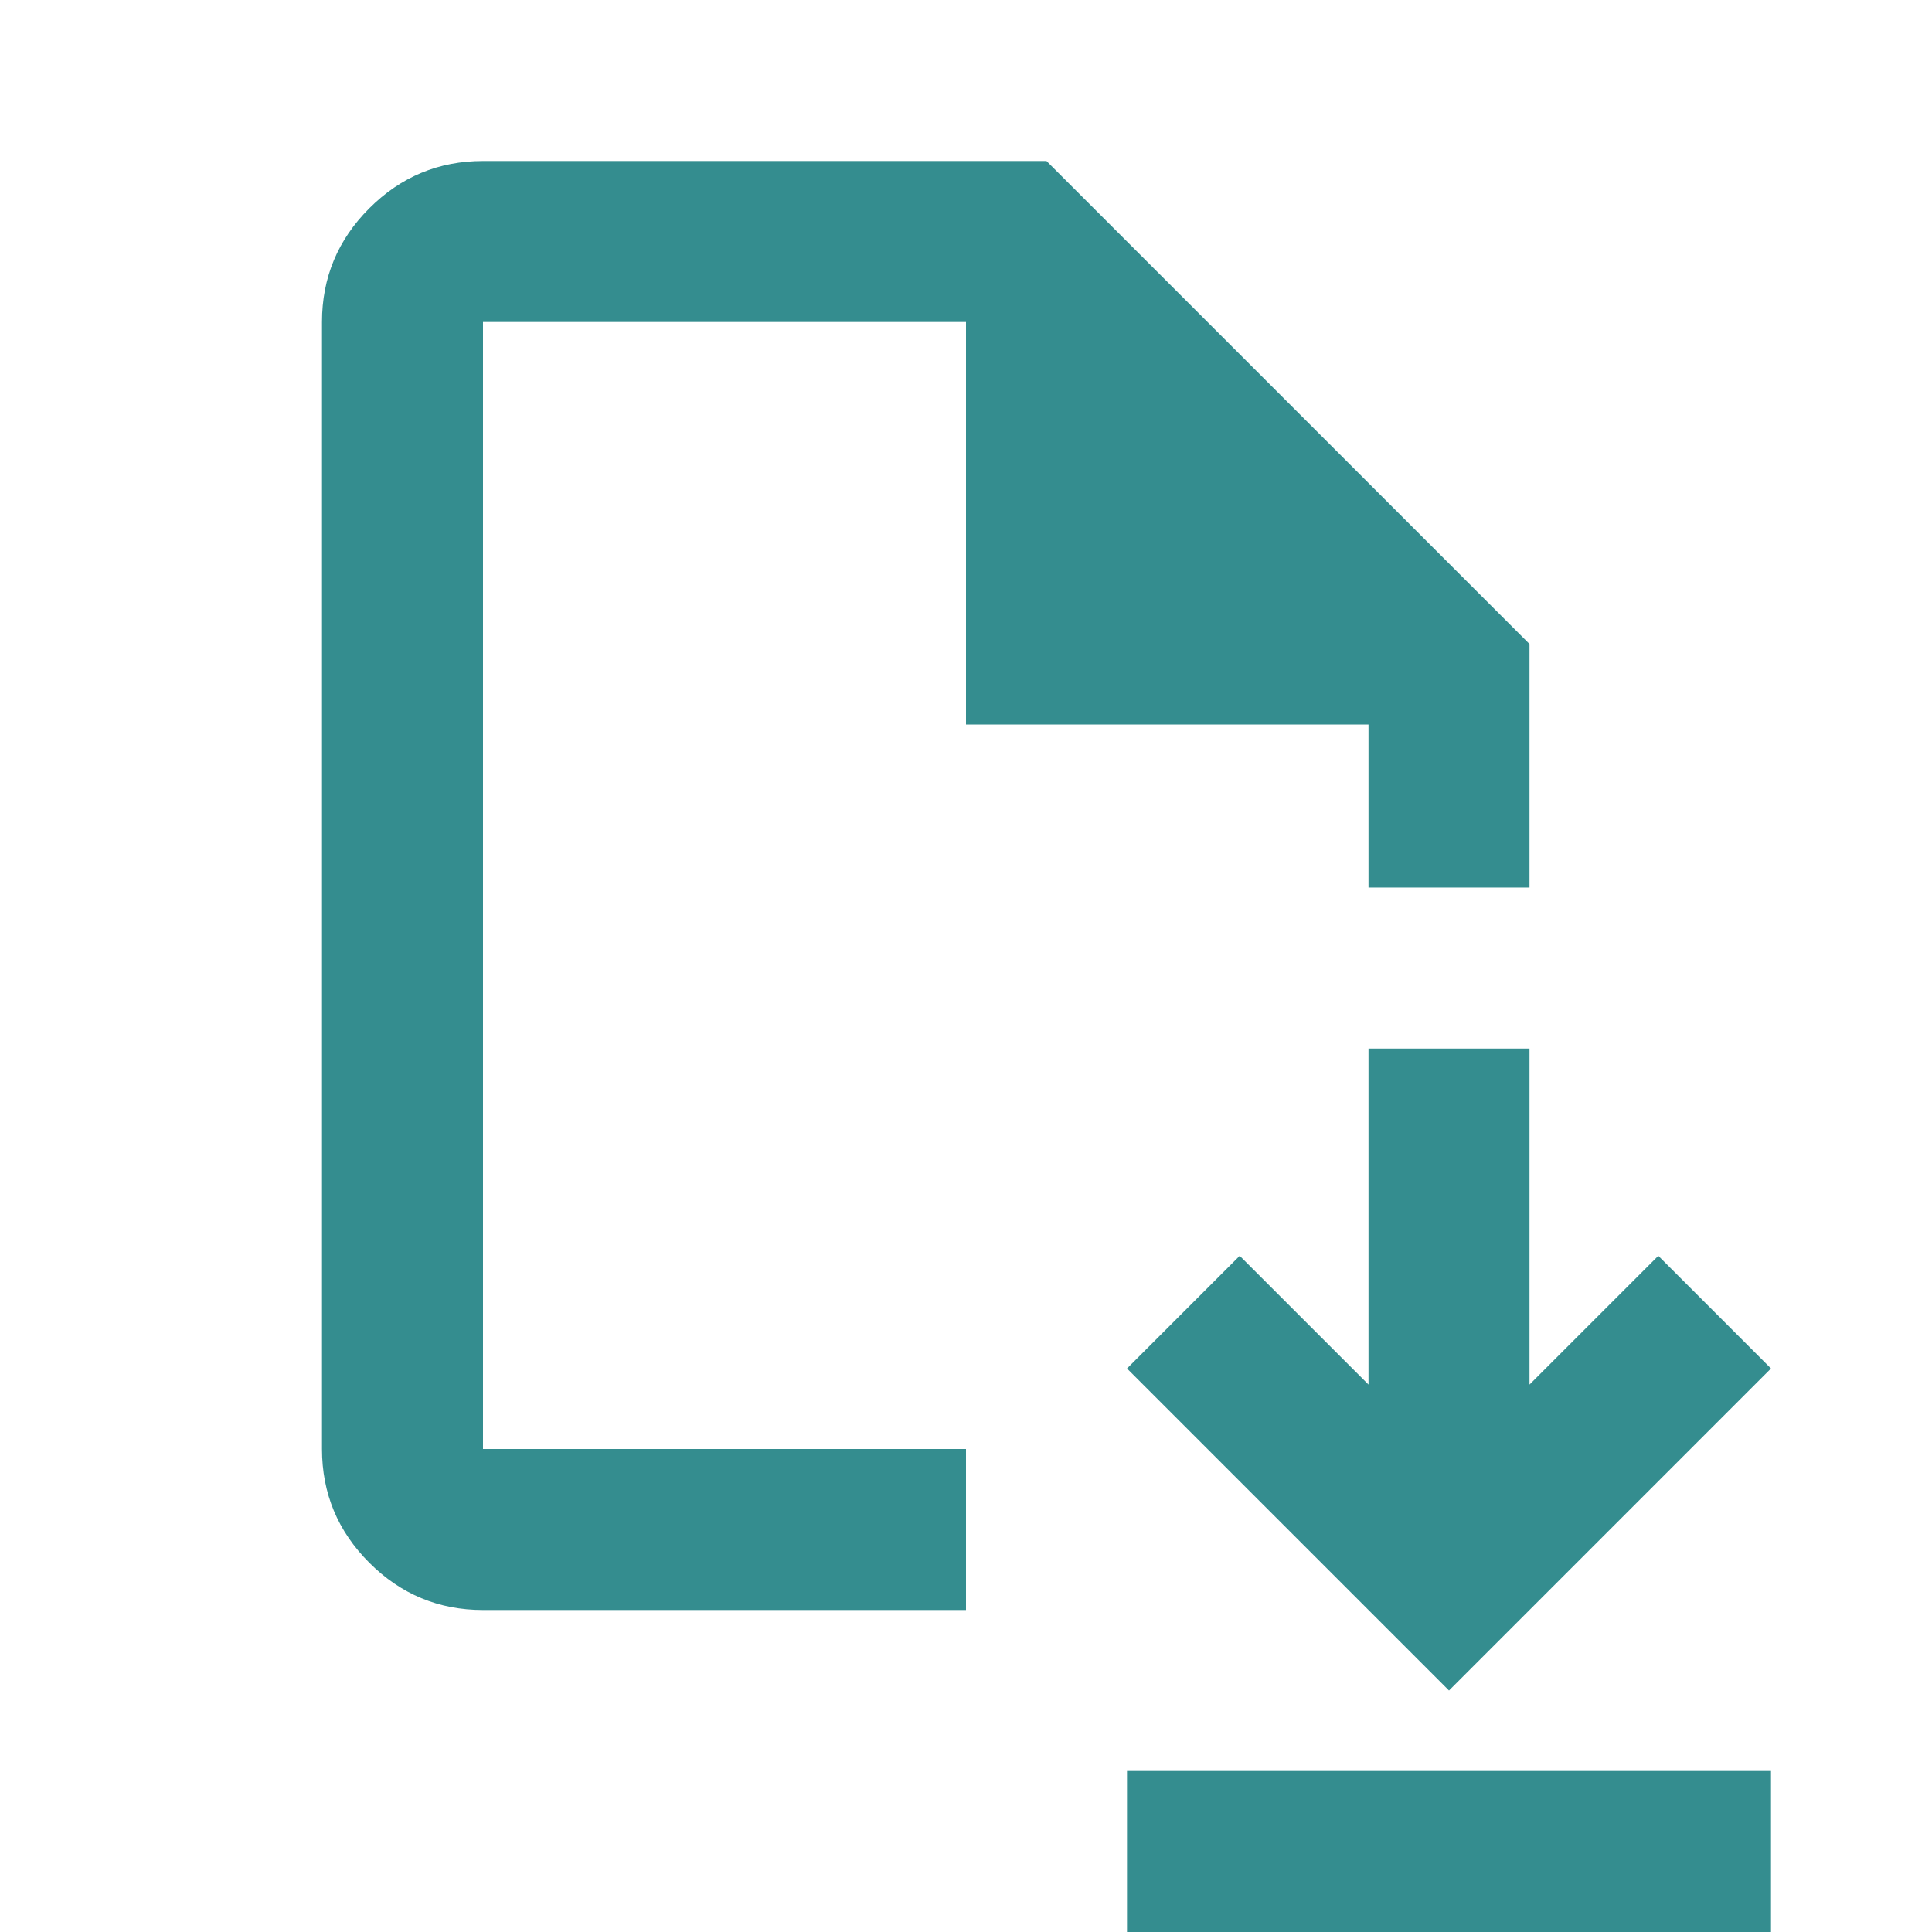
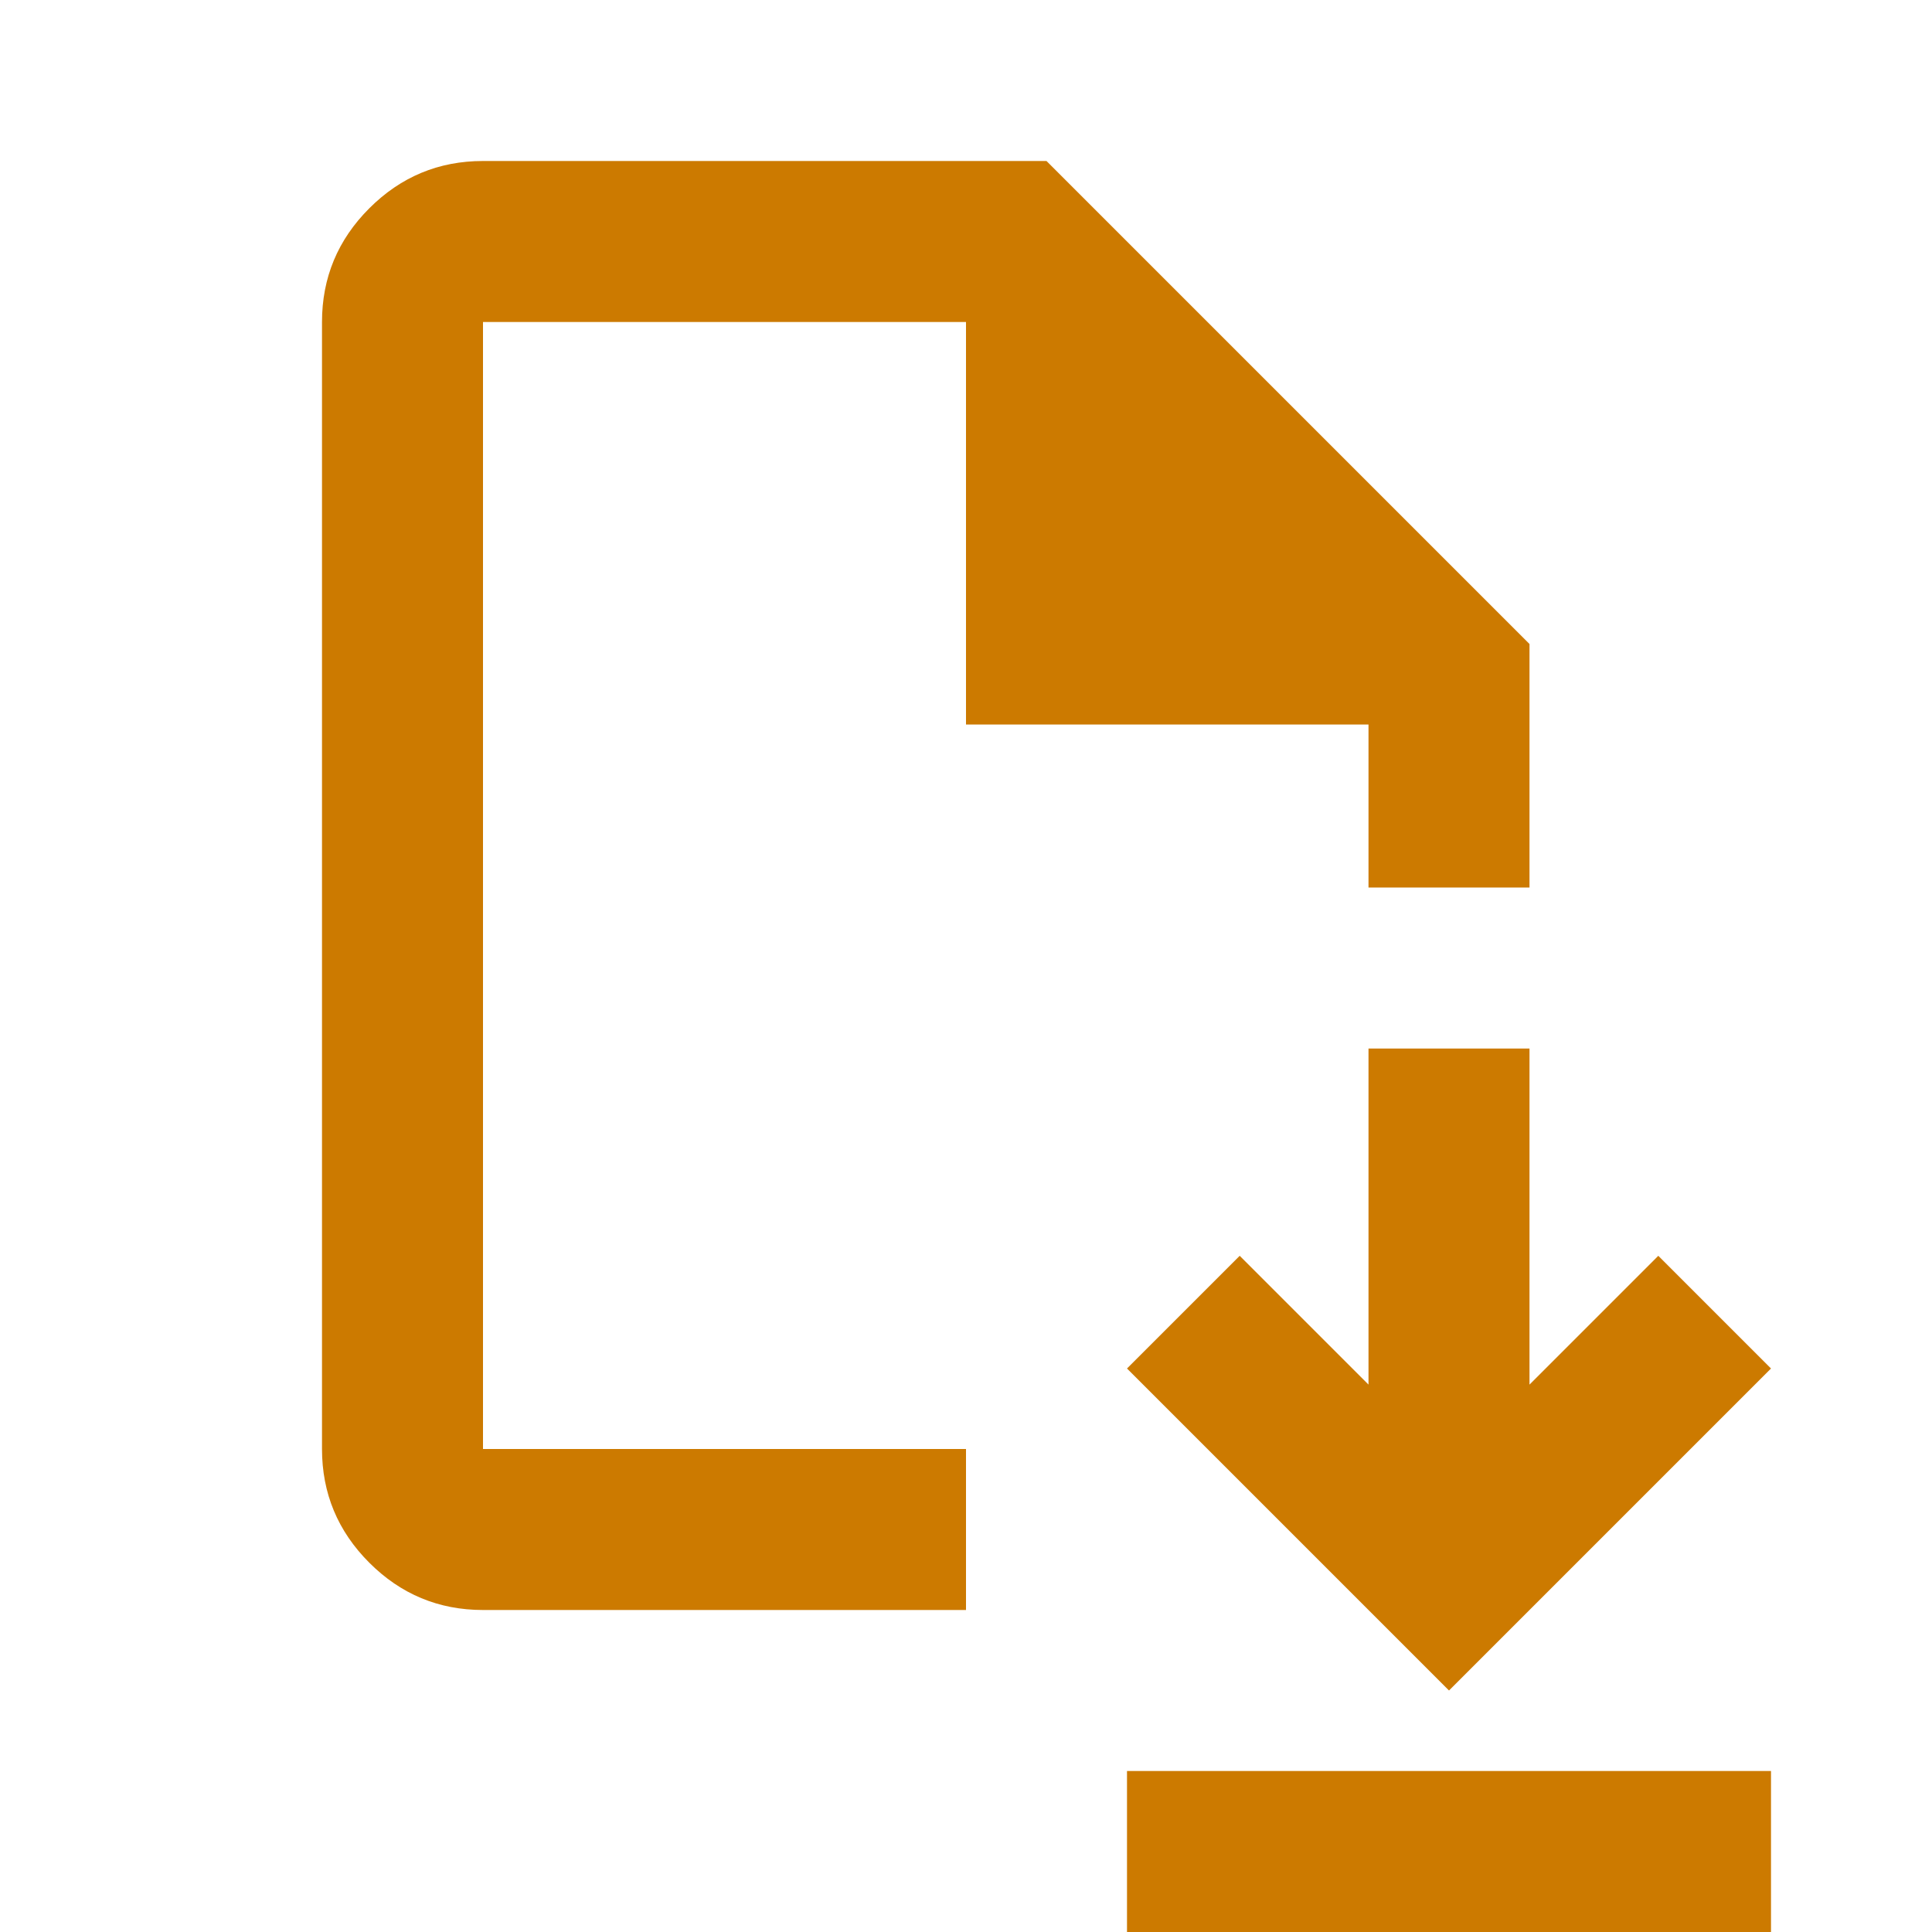
- <svg xmlns="http://www.w3.org/2000/svg" height="24px" viewBox="0 -960 960 960" width="24px" fill="#348d8f">
+ <svg xmlns="http://www.w3.org/2000/svg" height="24px" viewBox="0 -960 960 960" width="24px" fill="#CC7A00">
  <path d="m720-120 160-160-56-56-64 64v-167h-80v167l-64-64-56 56 160 160ZM560 0v-80h320V0H560ZM240-160q-33 0-56.5-23.5T160-240v-560q0-33 23.5-56.5T240-880h280l240 240v121h-80v-81H480v-200H240v560h240v80H240Zm0-80v-560 560Z" />
</svg>
